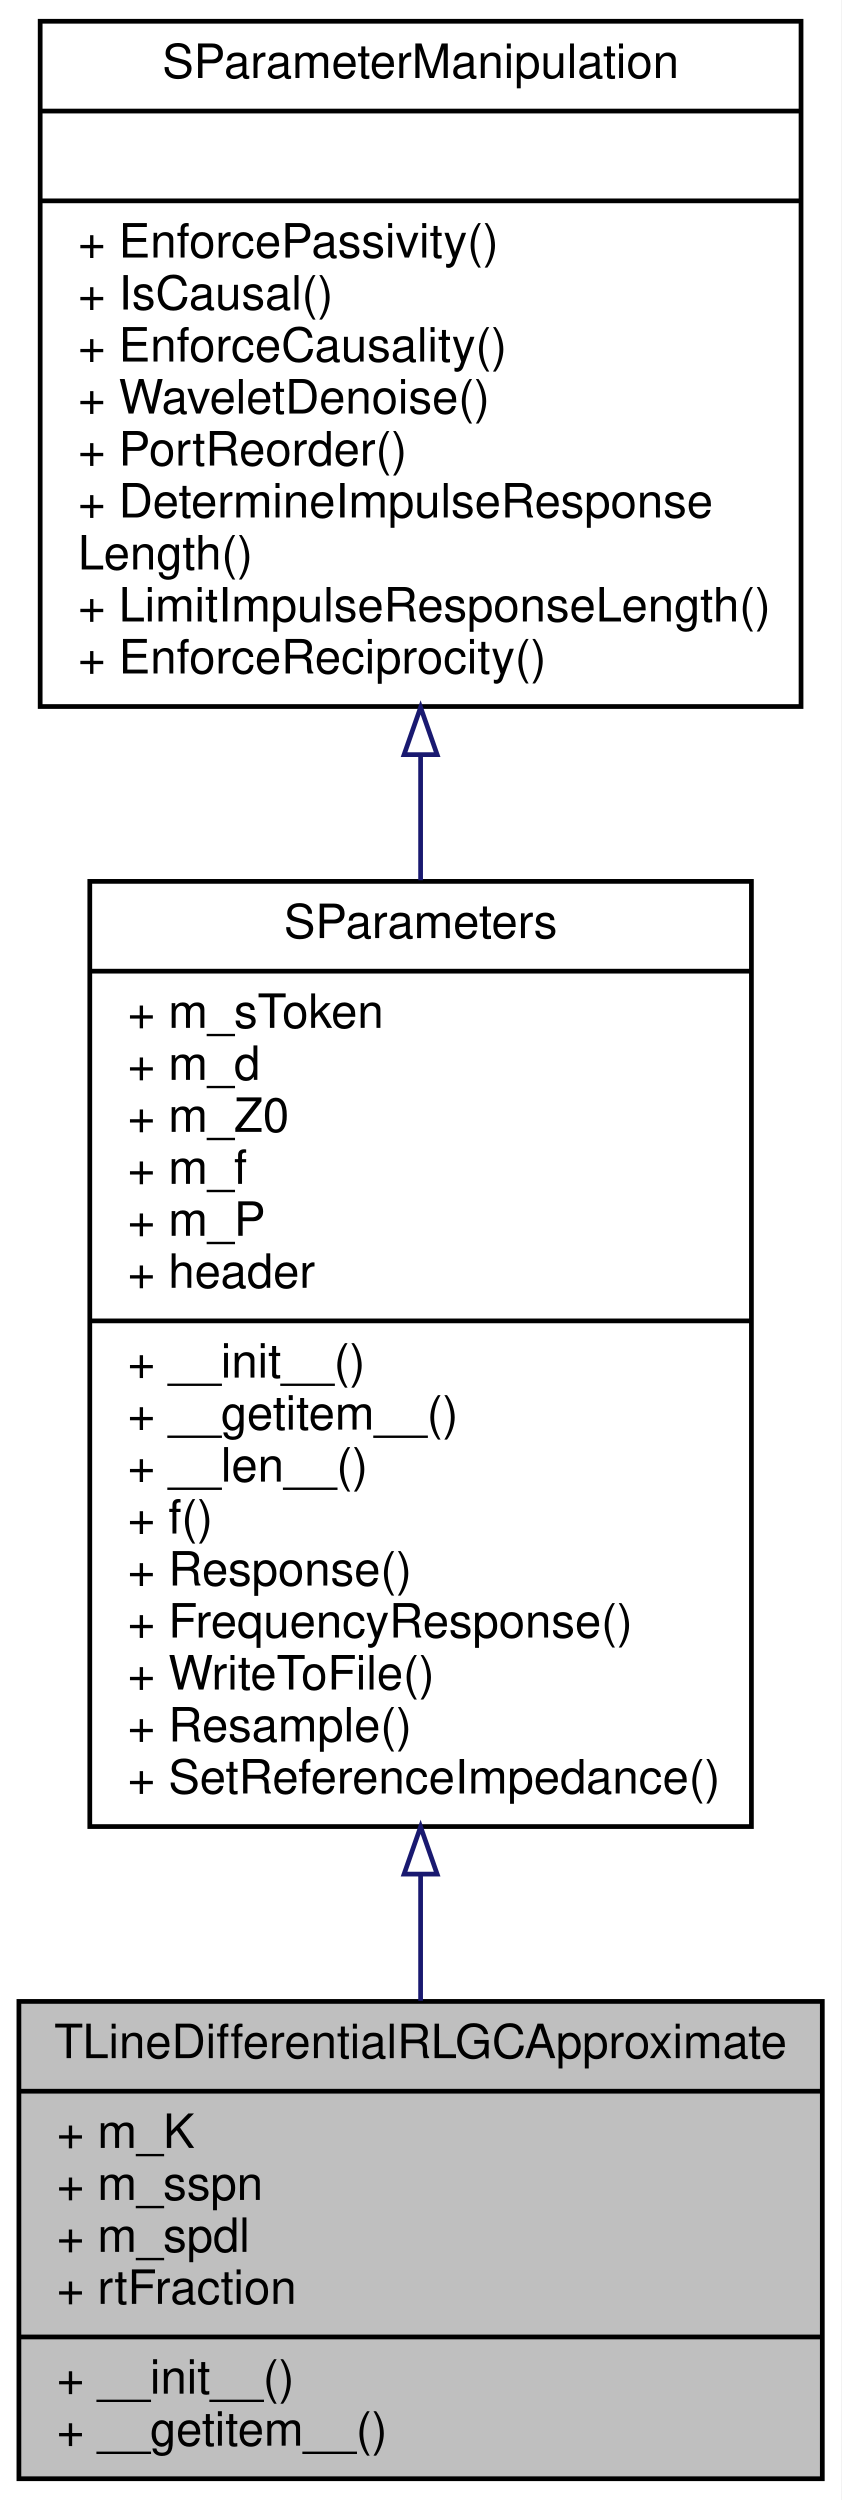
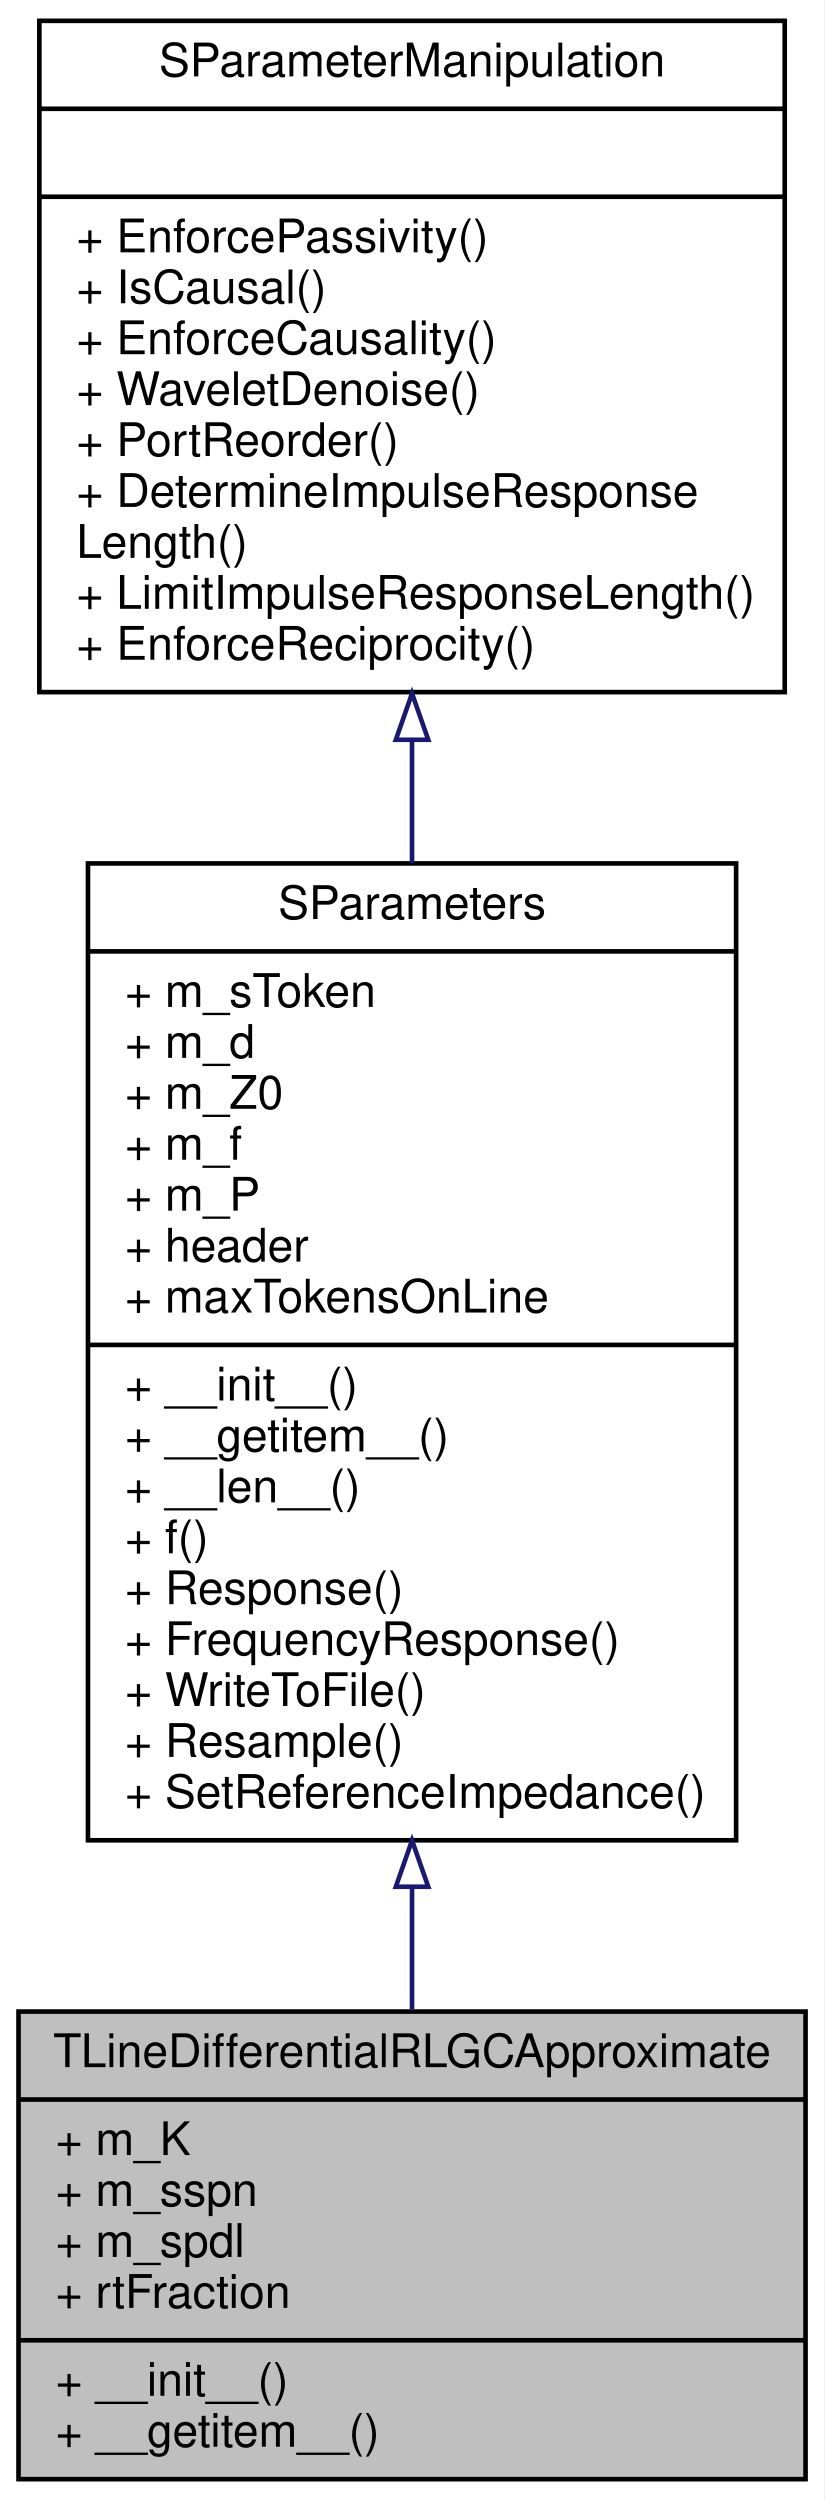
- <svg xmlns="http://www.w3.org/2000/svg" xmlns:xlink="http://www.w3.org/1999/xlink" width="178pt" height="529pt" viewBox="0.00 0.00 178.00 529.00">
-   <g id="graph0" class="graph" transform="scale(1 1) rotate(0) translate(4 525)">
-     <polygon fill="#ffffff" stroke="transparent" points="-4,4 -4,-525 174,-525 174,4 -4,4" />
+ <svg xmlns="http://www.w3.org/2000/svg" xmlns:xlink="http://www.w3.org/1999/xlink" width="178pt" height="540pt" viewBox="0.00 0.00 178.00 540.00">
+   <g id="graph0" class="graph" transform="scale(1 1) rotate(0) translate(4 536)">
+     <polygon fill="#ffffff" stroke="transparent" points="-4,4 -4,-536 174,-536 174,4 -4,4" />
    <g id="node1" class="node">
      <polygon fill="#bfbfbf" stroke="#000000" points="0,-.5 0,-101.5 170,-101.5 170,-.5 0,-.5" />
      <text text-anchor="middle" x="85" y="-89.5" font-family="Helvetica,sans-Serif" font-size="10.00" fill="#000000">TLineDifferentialRLGCApproximate</text>
      <polyline fill="none" stroke="#000000" points="0,-82.5 170,-82.5 " />
      <text text-anchor="start" x="8" y="-70.5" font-family="Helvetica,sans-Serif" font-size="10.00" fill="#000000">+ m_K</text>
      <text text-anchor="start" x="8" y="-59.5" font-family="Helvetica,sans-Serif" font-size="10.00" fill="#000000">+ m_sspn</text>
      <text text-anchor="start" x="8" y="-48.5" font-family="Helvetica,sans-Serif" font-size="10.00" fill="#000000">+ m_spdl</text>
      <text text-anchor="start" x="8" y="-37.5" font-family="Helvetica,sans-Serif" font-size="10.00" fill="#000000">+ rtFraction</text>
      <polyline fill="none" stroke="#000000" points="0,-30.5 170,-30.5 " />
      <text text-anchor="start" x="8" y="-18.5" font-family="Helvetica,sans-Serif" font-size="10.00" fill="#000000">+ __init__()</text>
      <text text-anchor="start" x="8" y="-7.5" font-family="Helvetica,sans-Serif" font-size="10.00" fill="#000000">+ __getitem__()</text>
    </g>
    <g id="node2" class="node">
      <g id="a_node2">
        <a xlink:href="classSignalIntegrity_1_1Lib_1_1SParameters_1_1SParameters_1_1SParameters.xhtml" target="_top" xlink:title="Class containing s-parameters. ">
-           <polygon fill="#ffffff" stroke="#000000" points="15,-138.5 15,-338.5 155,-338.5 155,-138.5 15,-138.5" />
-           <text text-anchor="middle" x="85" y="-326.5" font-family="Helvetica,sans-Serif" font-size="10.00" fill="#000000">SParameters</text>
-           <polyline fill="none" stroke="#000000" points="15,-319.5 155,-319.5 " />
-           <text text-anchor="start" x="23" y="-307.5" font-family="Helvetica,sans-Serif" font-size="10.00" fill="#000000">+ m_sToken</text>
-           <text text-anchor="start" x="23" y="-296.5" font-family="Helvetica,sans-Serif" font-size="10.00" fill="#000000">+ m_d</text>
-           <text text-anchor="start" x="23" y="-285.5" font-family="Helvetica,sans-Serif" font-size="10.00" fill="#000000">+ m_Z0</text>
-           <text text-anchor="start" x="23" y="-274.5" font-family="Helvetica,sans-Serif" font-size="10.00" fill="#000000">+ m_f</text>
-           <text text-anchor="start" x="23" y="-263.5" font-family="Helvetica,sans-Serif" font-size="10.00" fill="#000000">+ m_P</text>
-           <text text-anchor="start" x="23" y="-252.5" font-family="Helvetica,sans-Serif" font-size="10.00" fill="#000000">+ header</text>
+           <polygon fill="#ffffff" stroke="#000000" points="15,-138.5 15,-349.5 155,-349.5 155,-138.5 15,-138.5" />
+           <text text-anchor="middle" x="85" y="-337.5" font-family="Helvetica,sans-Serif" font-size="10.00" fill="#000000">SParameters</text>
+           <polyline fill="none" stroke="#000000" points="15,-330.5 155,-330.5 " />
+           <text text-anchor="start" x="23" y="-318.5" font-family="Helvetica,sans-Serif" font-size="10.00" fill="#000000">+ m_sToken</text>
+           <text text-anchor="start" x="23" y="-307.5" font-family="Helvetica,sans-Serif" font-size="10.00" fill="#000000">+ m_d</text>
+           <text text-anchor="start" x="23" y="-296.5" font-family="Helvetica,sans-Serif" font-size="10.00" fill="#000000">+ m_Z0</text>
+           <text text-anchor="start" x="23" y="-285.5" font-family="Helvetica,sans-Serif" font-size="10.00" fill="#000000">+ m_f</text>
+           <text text-anchor="start" x="23" y="-274.5" font-family="Helvetica,sans-Serif" font-size="10.00" fill="#000000">+ m_P</text>
+           <text text-anchor="start" x="23" y="-263.5" font-family="Helvetica,sans-Serif" font-size="10.00" fill="#000000">+ header</text>
+           <text text-anchor="start" x="23" y="-252.5" font-family="Helvetica,sans-Serif" font-size="10.00" fill="#000000">+ maxTokensOnLine</text>
          <polyline fill="none" stroke="#000000" points="15,-245.5 155,-245.5 " />
          <text text-anchor="start" x="23" y="-233.5" font-family="Helvetica,sans-Serif" font-size="10.00" fill="#000000">+ __init__()</text>
          <text text-anchor="start" x="23" y="-222.5" font-family="Helvetica,sans-Serif" font-size="10.00" fill="#000000">+ __getitem__()</text>
          <text text-anchor="start" x="23" y="-211.5" font-family="Helvetica,sans-Serif" font-size="10.00" fill="#000000">+ __len__()</text>
          <text text-anchor="start" x="23" y="-200.5" font-family="Helvetica,sans-Serif" font-size="10.00" fill="#000000">+ f()</text>
          <text text-anchor="start" x="23" y="-189.5" font-family="Helvetica,sans-Serif" font-size="10.00" fill="#000000">+ Response()</text>
          <text text-anchor="start" x="23" y="-178.5" font-family="Helvetica,sans-Serif" font-size="10.00" fill="#000000">+ FrequencyResponse()</text>
          <text text-anchor="start" x="23" y="-167.5" font-family="Helvetica,sans-Serif" font-size="10.00" fill="#000000">+ WriteToFile()</text>
          <text text-anchor="start" x="23" y="-156.5" font-family="Helvetica,sans-Serif" font-size="10.00" fill="#000000">+ Resample()</text>
          <text text-anchor="start" x="23" y="-145.5" font-family="Helvetica,sans-Serif" font-size="10.00" fill="#000000">+ SetReferenceImpedance()</text>
        </a>
      </g>
    </g>
    <g id="edge1" class="edge">
-       <path fill="none" stroke="#191970" d="M85,-128.335C85,-119.089 85,-110.063 85,-101.631" />
-       <polygon fill="none" stroke="#191970" points="81.5,-128.437 85,-138.437 88.5,-128.437 81.5,-128.437" />
+       <path fill="none" stroke="#191970" d="M85,-128.428C85,-119.249 85,-110.31 85,-101.961" />
+       <polygon fill="none" stroke="#191970" points="81.5,-128.465 85,-138.465 88.5,-128.465 81.5,-128.465" />
    </g>
    <g id="node3" class="node">
      <g id="a_node3">
        <a xlink:href="classSignalIntegrity_1_1Lib_1_1SParameters_1_1SParameterManipulation_1_1SParameterManipulation.xhtml" target="_top" xlink:title="Class for manipulations on s-parameters involving passivity, causality, etc. ">
-           <polygon fill="#ffffff" stroke="#000000" points="4.5,-375.5 4.5,-520.5 165.5,-520.5 165.5,-375.5 4.5,-375.5" />
-           <text text-anchor="middle" x="85" y="-508.5" font-family="Helvetica,sans-Serif" font-size="10.00" fill="#000000">SParameterManipulation</text>
-           <polyline fill="none" stroke="#000000" points="4.5,-501.5 165.5,-501.5 " />
-           <text text-anchor="middle" x="85" y="-489.5" font-family="Helvetica,sans-Serif" font-size="10.00" fill="#000000"> </text>
-           <polyline fill="none" stroke="#000000" points="4.5,-482.5 165.5,-482.5 " />
-           <text text-anchor="start" x="12.5" y="-470.5" font-family="Helvetica,sans-Serif" font-size="10.00" fill="#000000">+ EnforcePassivity()</text>
-           <text text-anchor="start" x="12.5" y="-459.5" font-family="Helvetica,sans-Serif" font-size="10.00" fill="#000000">+ IsCausal()</text>
-           <text text-anchor="start" x="12.5" y="-448.5" font-family="Helvetica,sans-Serif" font-size="10.00" fill="#000000">+ EnforceCausality()</text>
-           <text text-anchor="start" x="12.5" y="-437.5" font-family="Helvetica,sans-Serif" font-size="10.00" fill="#000000">+ WaveletDenoise()</text>
-           <text text-anchor="start" x="12.5" y="-426.5" font-family="Helvetica,sans-Serif" font-size="10.00" fill="#000000">+ PortReorder()</text>
-           <text text-anchor="start" x="12.5" y="-415.5" font-family="Helvetica,sans-Serif" font-size="10.00" fill="#000000">+ DetermineImpulseResponse</text>
-           <text text-anchor="start" x="12.5" y="-404.5" font-family="Helvetica,sans-Serif" font-size="10.00" fill="#000000">Length()</text>
-           <text text-anchor="start" x="12.5" y="-393.5" font-family="Helvetica,sans-Serif" font-size="10.00" fill="#000000">+ LimitImpulseResponseLength()</text>
-           <text text-anchor="start" x="12.5" y="-382.5" font-family="Helvetica,sans-Serif" font-size="10.00" fill="#000000">+ EnforceReciprocity()</text>
+           <polygon fill="#ffffff" stroke="#000000" points="4.5,-386.5 4.5,-531.5 165.5,-531.5 165.5,-386.5 4.5,-386.5" />
+           <text text-anchor="middle" x="85" y="-519.5" font-family="Helvetica,sans-Serif" font-size="10.00" fill="#000000">SParameterManipulation</text>
+           <polyline fill="none" stroke="#000000" points="4.5,-512.5 165.5,-512.5 " />
+           <text text-anchor="middle" x="85" y="-500.5" font-family="Helvetica,sans-Serif" font-size="10.00" fill="#000000"> </text>
+           <polyline fill="none" stroke="#000000" points="4.5,-493.5 165.5,-493.5 " />
+           <text text-anchor="start" x="12.5" y="-481.5" font-family="Helvetica,sans-Serif" font-size="10.00" fill="#000000">+ EnforcePassivity()</text>
+           <text text-anchor="start" x="12.5" y="-470.5" font-family="Helvetica,sans-Serif" font-size="10.00" fill="#000000">+ IsCausal()</text>
+           <text text-anchor="start" x="12.5" y="-459.5" font-family="Helvetica,sans-Serif" font-size="10.00" fill="#000000">+ EnforceCausality()</text>
+           <text text-anchor="start" x="12.5" y="-448.5" font-family="Helvetica,sans-Serif" font-size="10.00" fill="#000000">+ WaveletDenoise()</text>
+           <text text-anchor="start" x="12.5" y="-437.5" font-family="Helvetica,sans-Serif" font-size="10.00" fill="#000000">+ PortReorder()</text>
+           <text text-anchor="start" x="12.5" y="-426.5" font-family="Helvetica,sans-Serif" font-size="10.00" fill="#000000">+ DetermineImpulseResponse</text>
+           <text text-anchor="start" x="12.5" y="-415.5" font-family="Helvetica,sans-Serif" font-size="10.00" fill="#000000">Length()</text>
+           <text text-anchor="start" x="12.5" y="-404.5" font-family="Helvetica,sans-Serif" font-size="10.00" fill="#000000">+ LimitImpulseResponseLength()</text>
+           <text text-anchor="start" x="12.5" y="-393.5" font-family="Helvetica,sans-Serif" font-size="10.00" fill="#000000">+ EnforceReciprocity()</text>
        </a>
      </g>
    </g>
    <g id="edge2" class="edge">
-       <path fill="none" stroke="#191970" d="M85,-365.216C85,-356.517 85,-347.606 85,-338.739" />
-       <polygon fill="none" stroke="#191970" points="81.5,-365.315 85,-375.315 88.5,-365.315 81.5,-365.315" />
+       <path fill="none" stroke="#191970" d="M85,-376.106C85,-367.397 85,-358.46 85,-349.542" />
+       <polygon fill="none" stroke="#191970" points="81.5,-376.211 85,-386.211 88.5,-376.211 81.5,-376.211" />
    </g>
  </g>
</svg>
